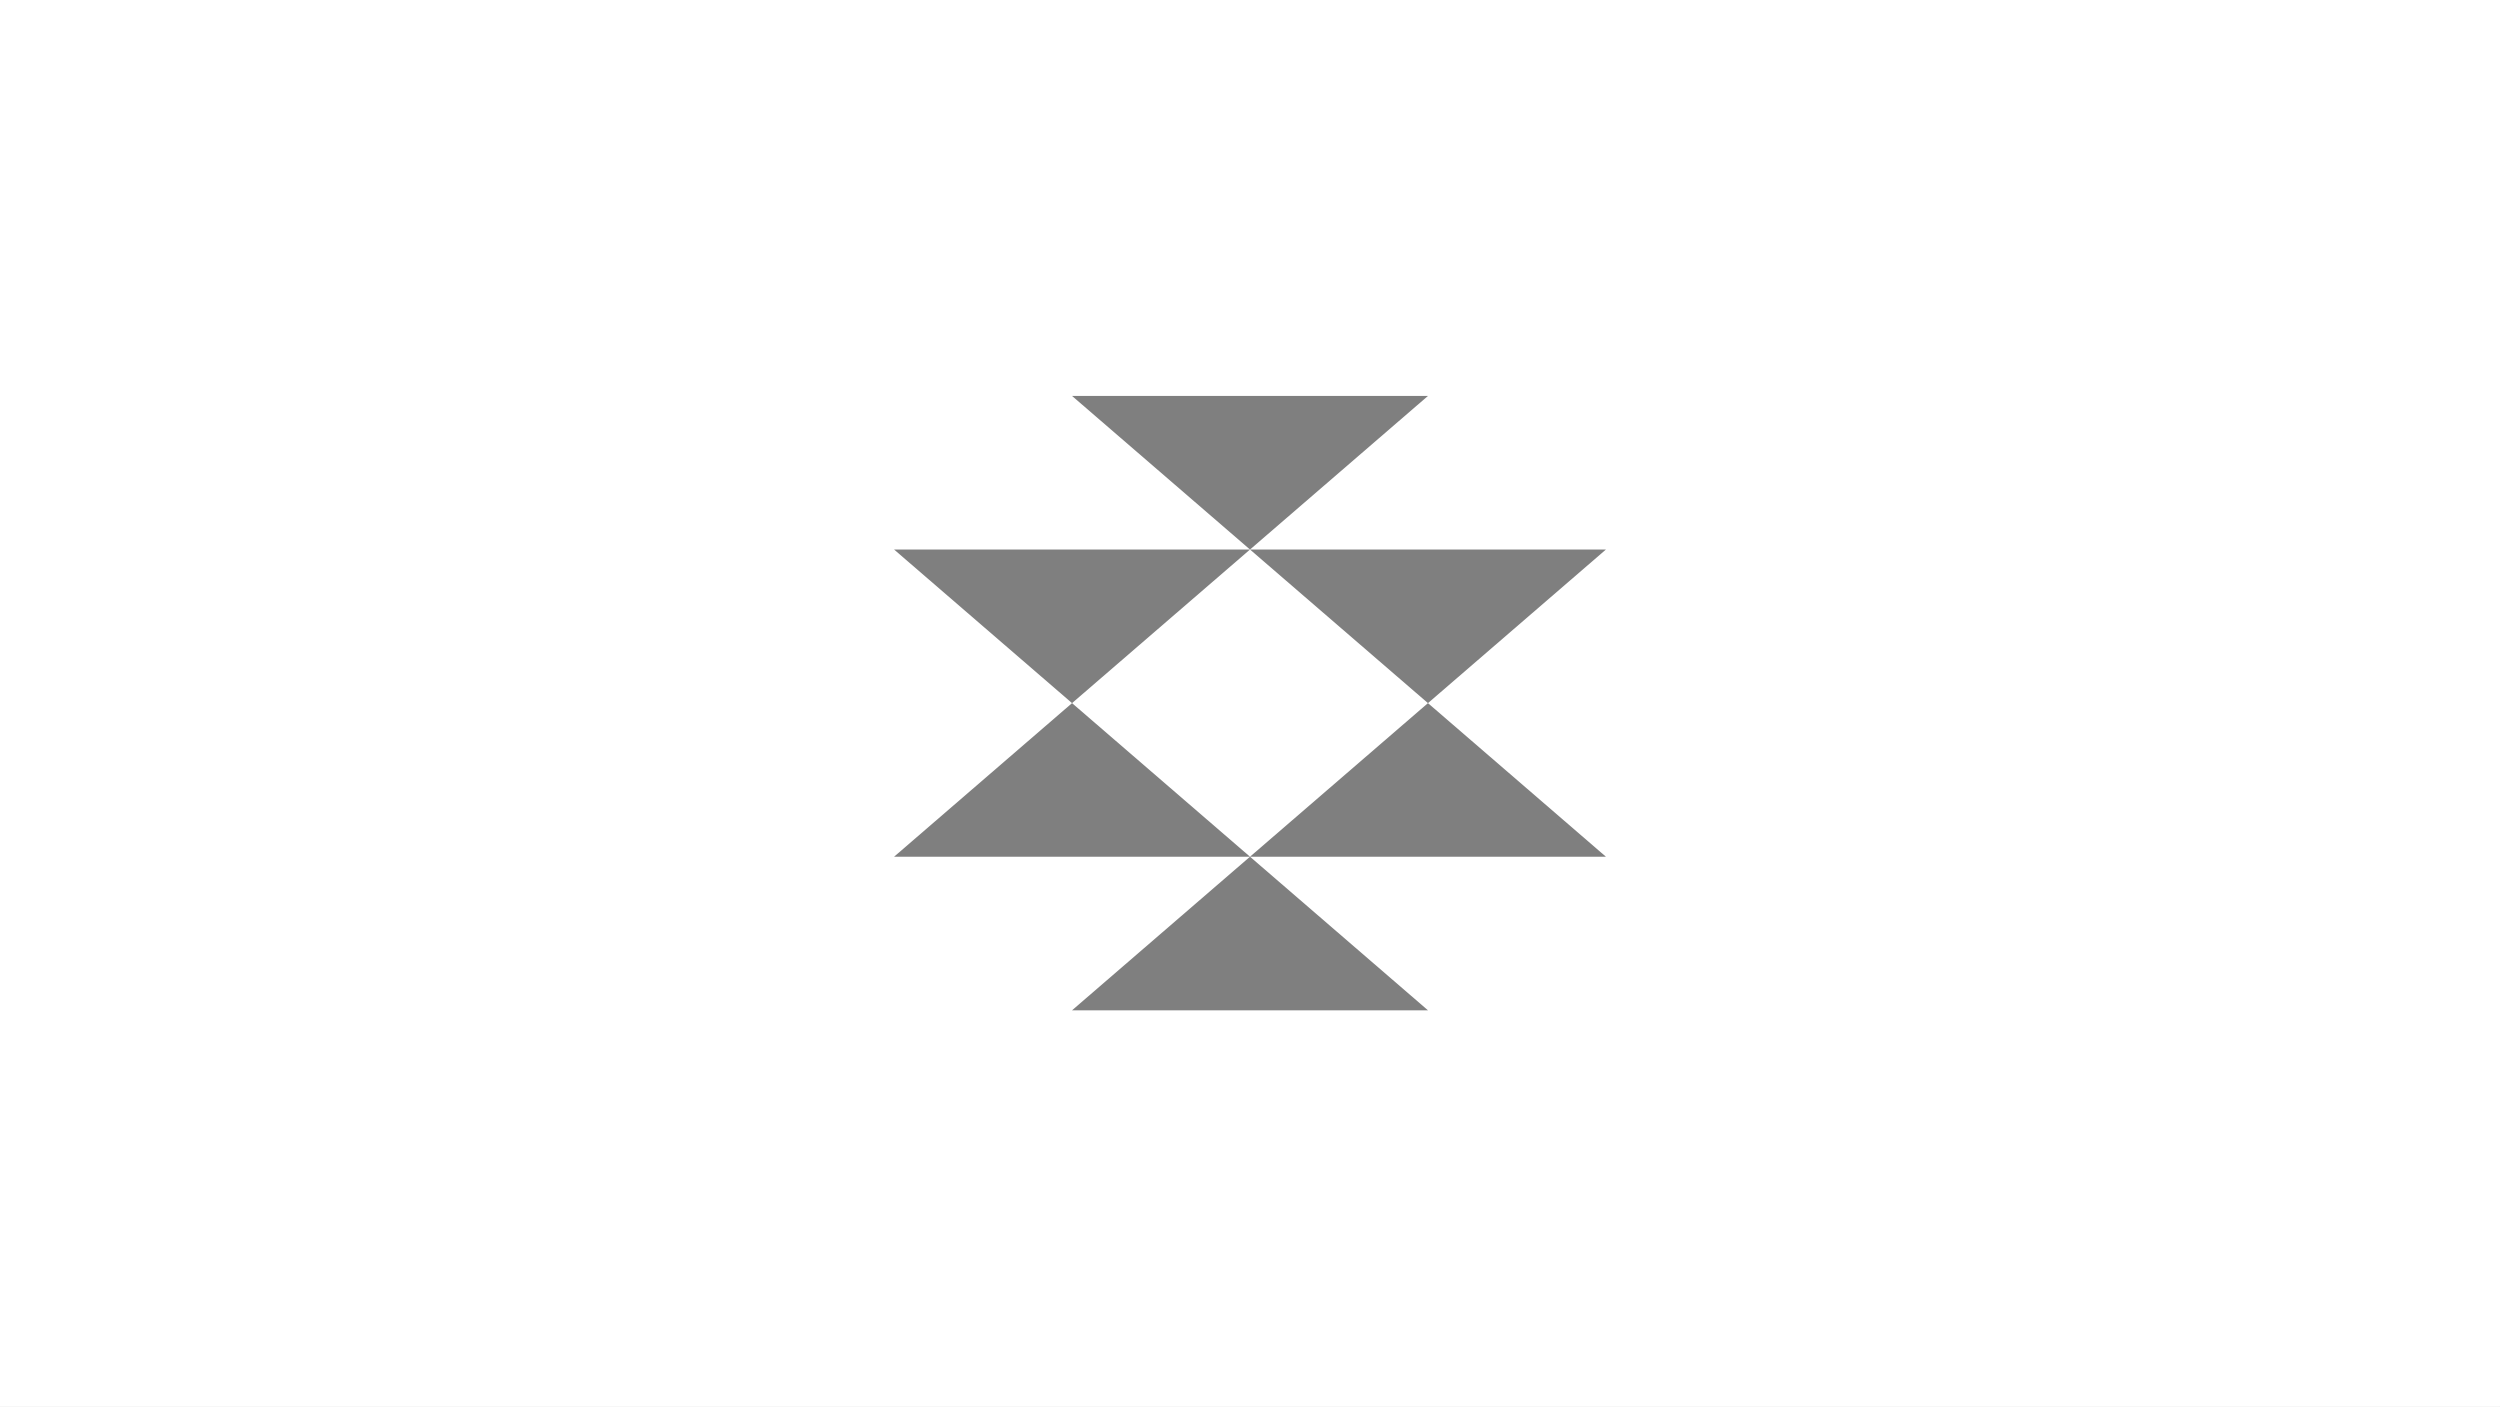
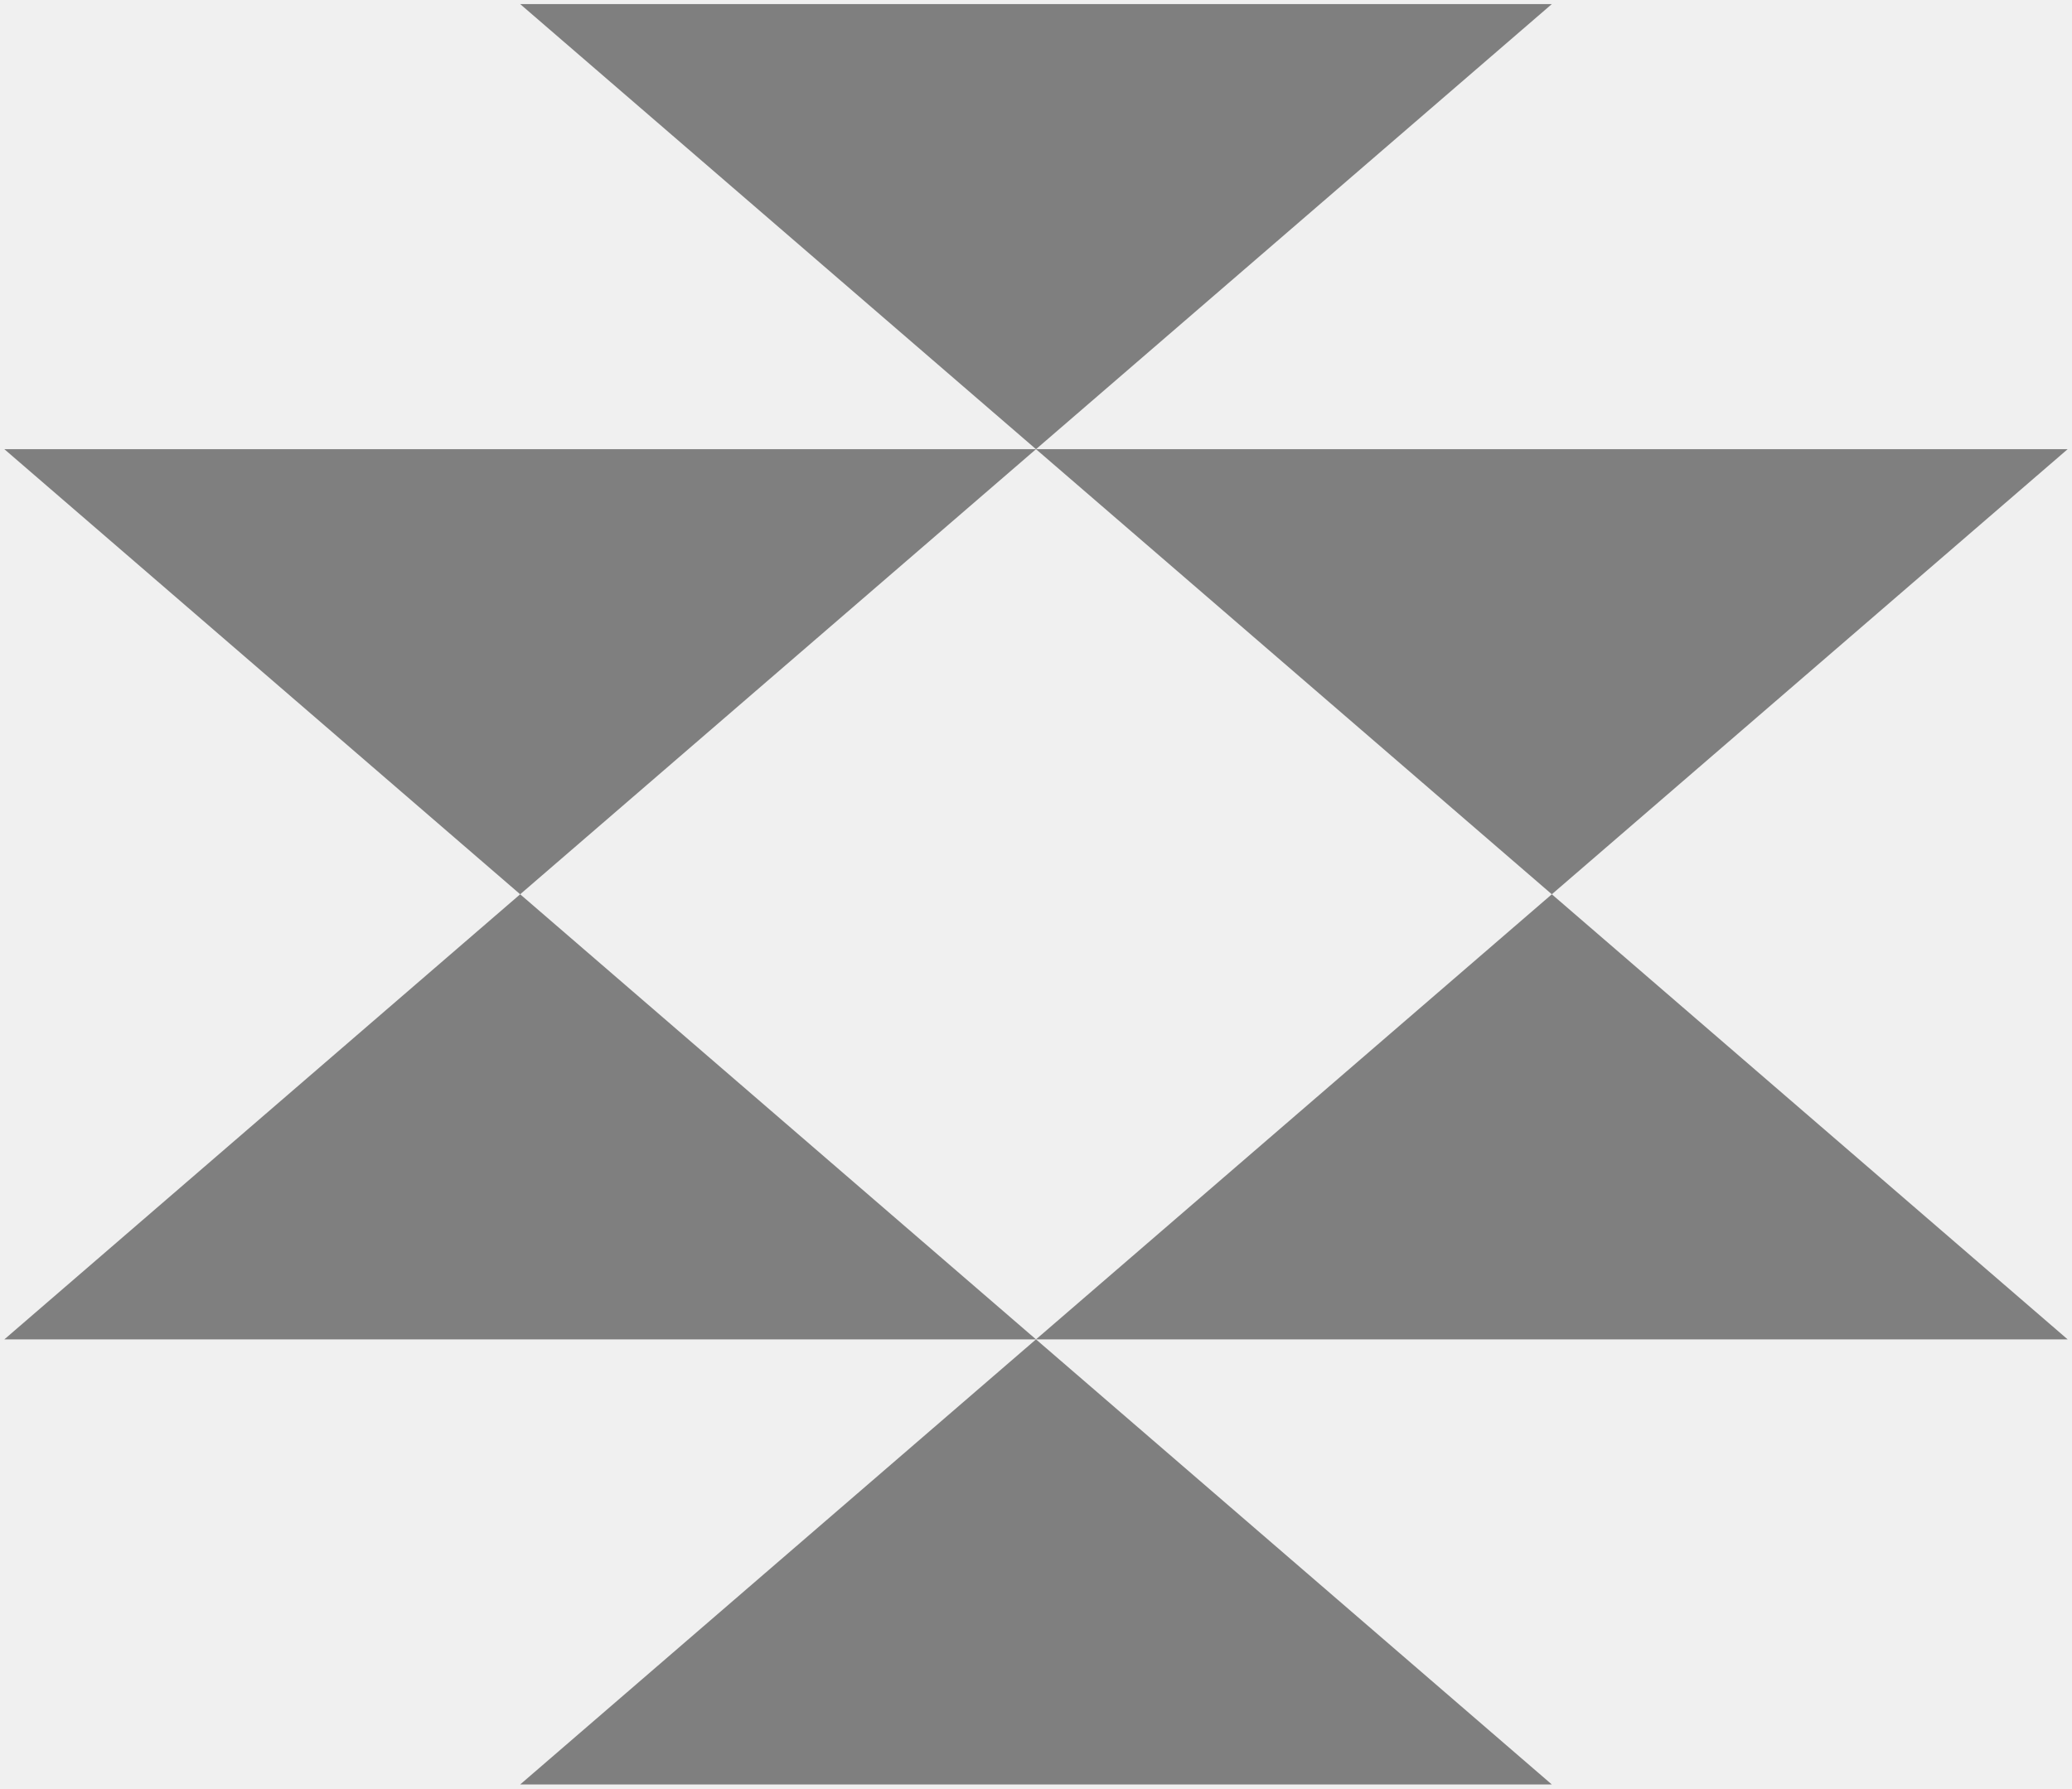
- <svg xmlns="http://www.w3.org/2000/svg" version="1.1" width="960pt" height="540pt" viewBox="0 0 960 540">
-   <g enable-background="new">
-     <clipPath id="cp0">
-       <path transform="matrix(1,0,0,-1,0,540)" d="M 0 0 L 959.76 0 L 959.76 540 L 0 540 Z " />
-     </clipPath>
-     <g clip-path="url(#cp0)">
-       <path transform="matrix(1,0,0,-1,0,540)" d="M 0 540 L 959.76 540 L 959.76 0 L 0 0 Z " fill="#ffffff" />
-     </g>
-     <path transform="matrix(1,0,0,-1,0,540)" d="M 0 540 L 960 540 L 960 0 L 0 0 Z " fill="#ffffff" />
-     <path transform="matrix(1,0,0,-1,0,540)" d="M 411.663 270 L 480 211.021 L 343.327 211.021 Z M 548.337 270 L 616.673 211.021 L 480 211.021 Z M 480 328.979 L 616.673 328.979 L 548.337 270 Z M 343.327 328.979 L 480 328.979 L 411.663 270 Z " fill="#7f7f7f" fill-rule="evenodd" />
-     <path transform="matrix(1,0,0,-1,0,540)" d="M 548.337 387.958 L 480 328.979 L 411.663 387.958 Z " fill="#7f7f7f" fill-rule="evenodd" />
-     <path transform="matrix(1,0,0,-1,0,540)" d="M 411.663 152.042 L 480 211.021 L 548.337 152.042 Z " fill="#7f7f7f" fill-rule="evenodd" />
-   </g>
+ <svg xmlns="http://www.w3.org/2000/svg" width="366" height="316" viewBox="0 0 366 316" fill="none">
+   <path fill-rule="evenodd" clip-rule="evenodd" d="M91.884 158L183 236.638H0.769L91.884 158ZM274.116 158L365.231 236.638H183L274.116 158ZM183 79.362H365.231L274.116 158L183 79.362ZM0.769 79.362H183L91.884 158L0.769 79.362Z" fill="#7F7F7F" />
+   <path fill-rule="evenodd" clip-rule="evenodd" d="M274.115 0.723L183 79.362L91.884 0.723H274.115Z" fill="#7F7F7F" />
+   <path fill-rule="evenodd" clip-rule="evenodd" d="M91.884 315.277L183 236.638L274.115 315.277H91.884Z" fill="#7F7F7F" />
</svg>
